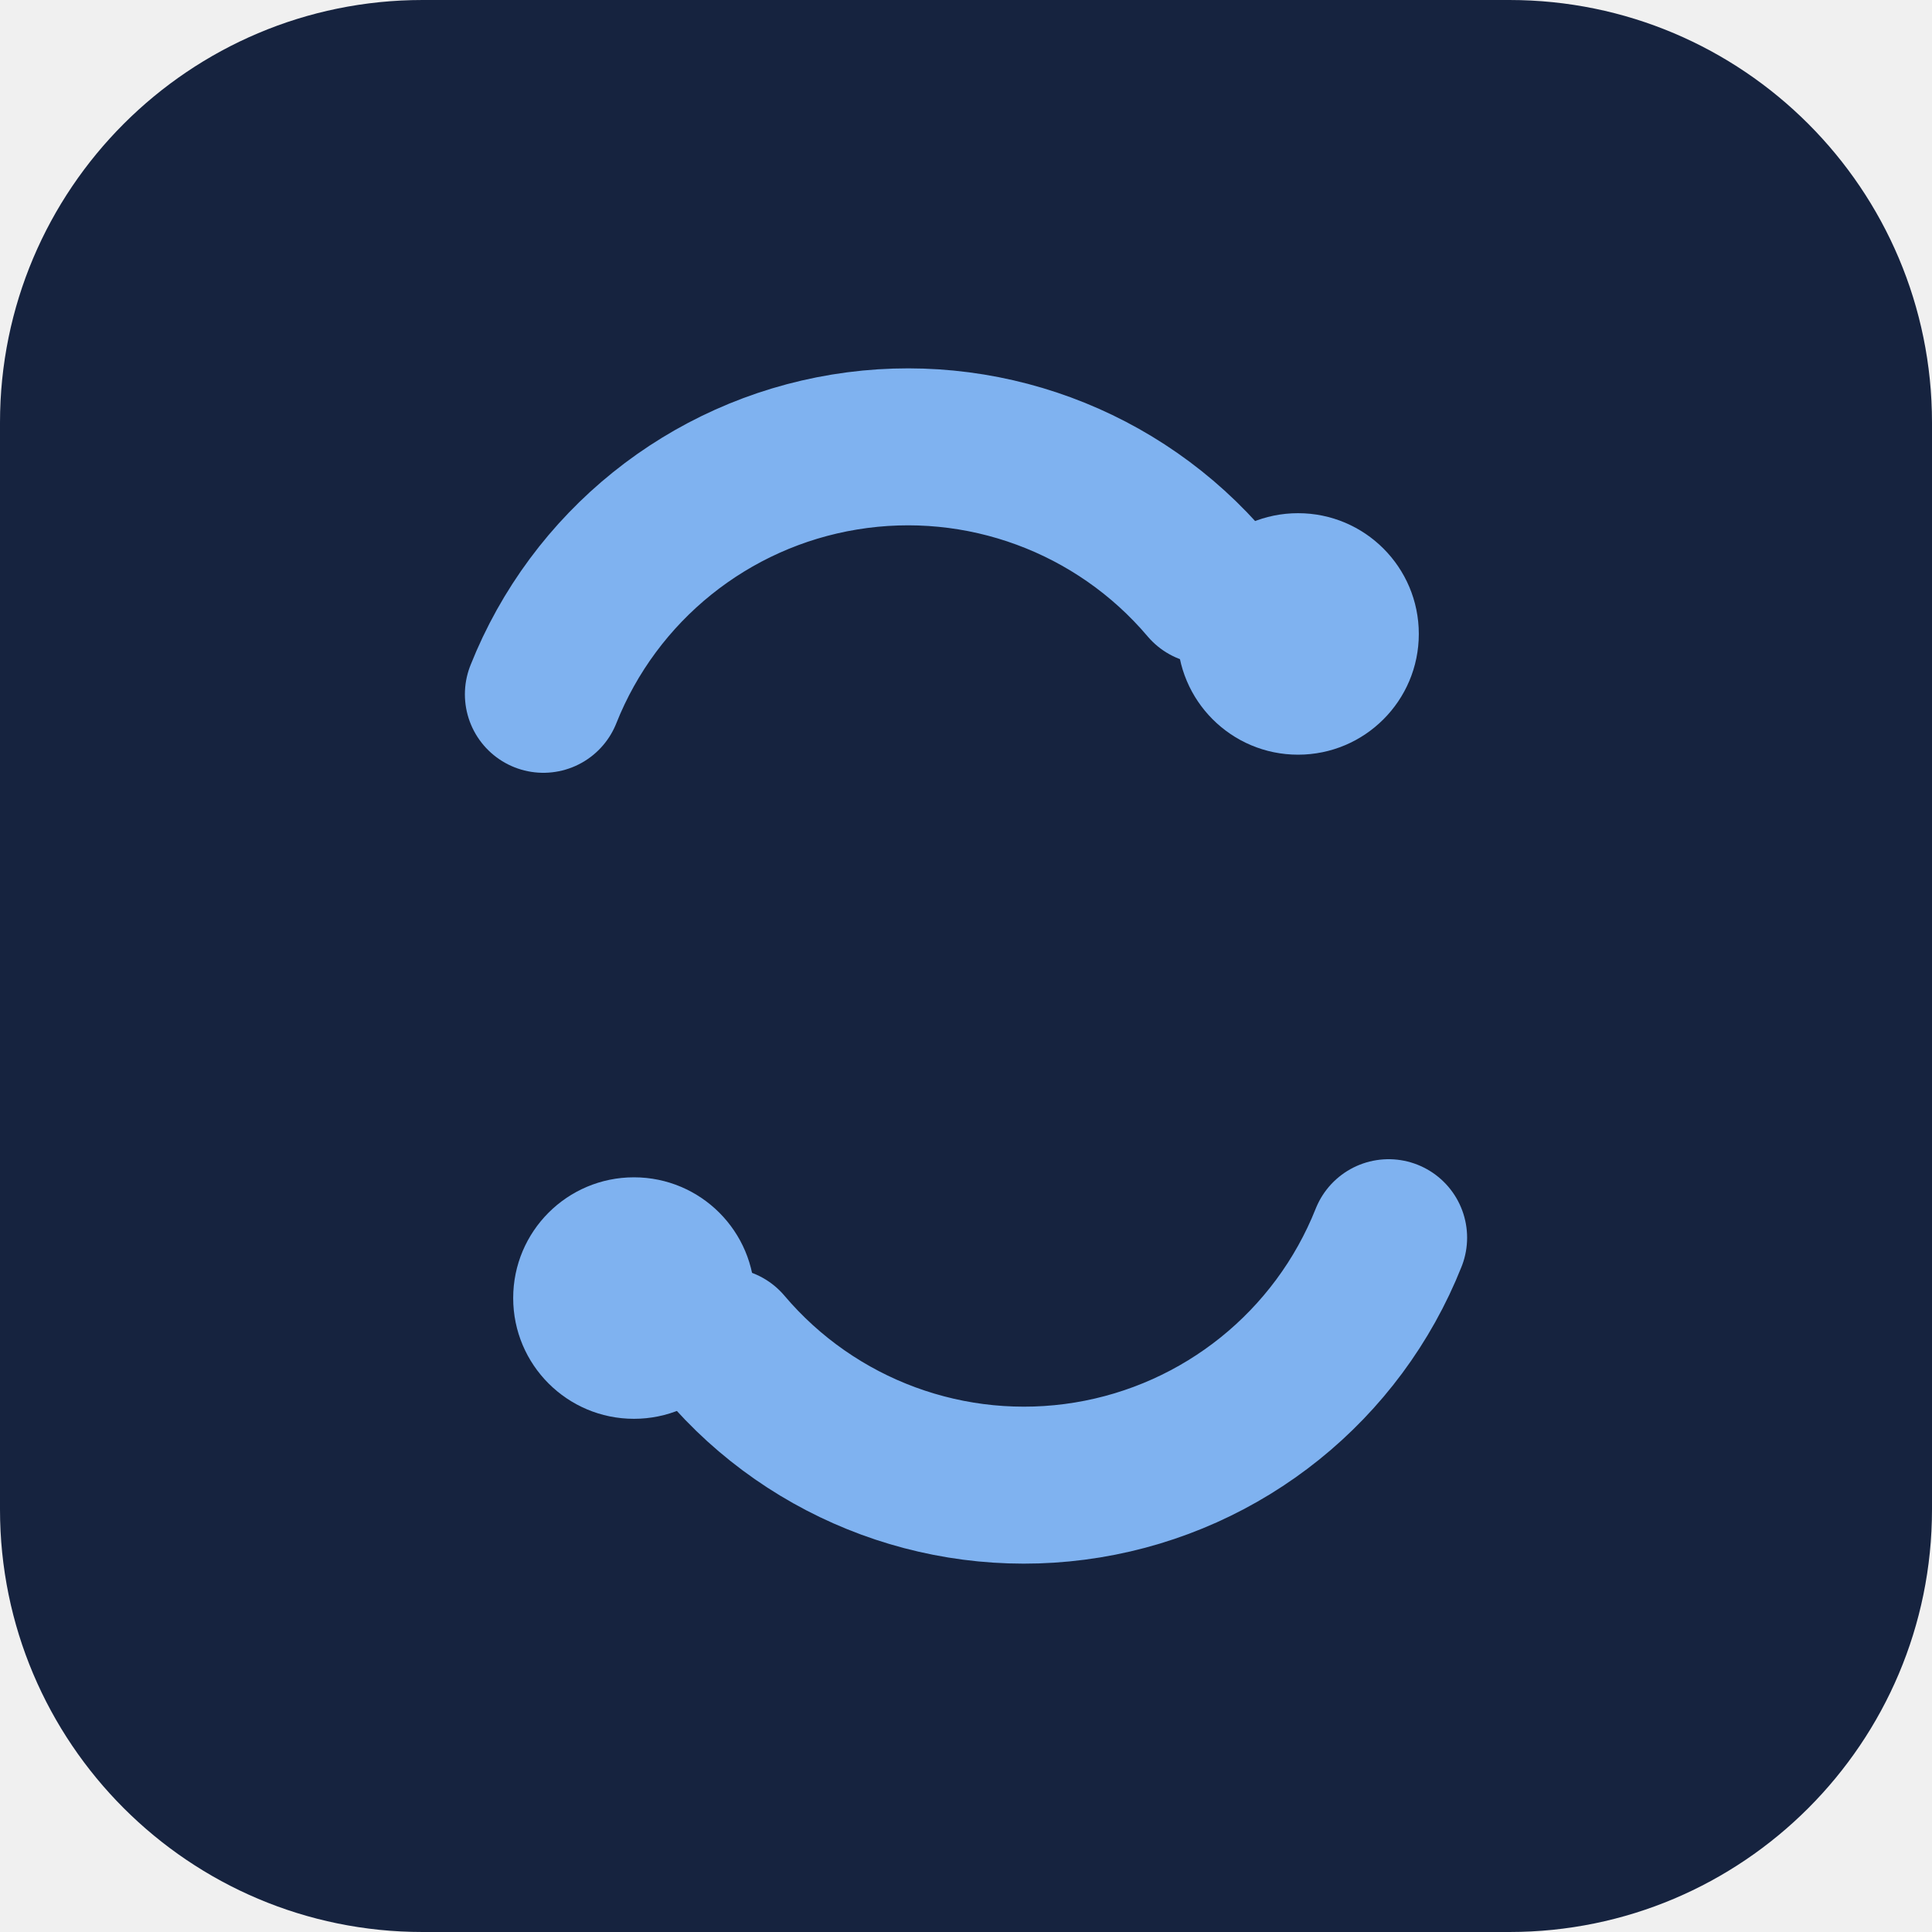
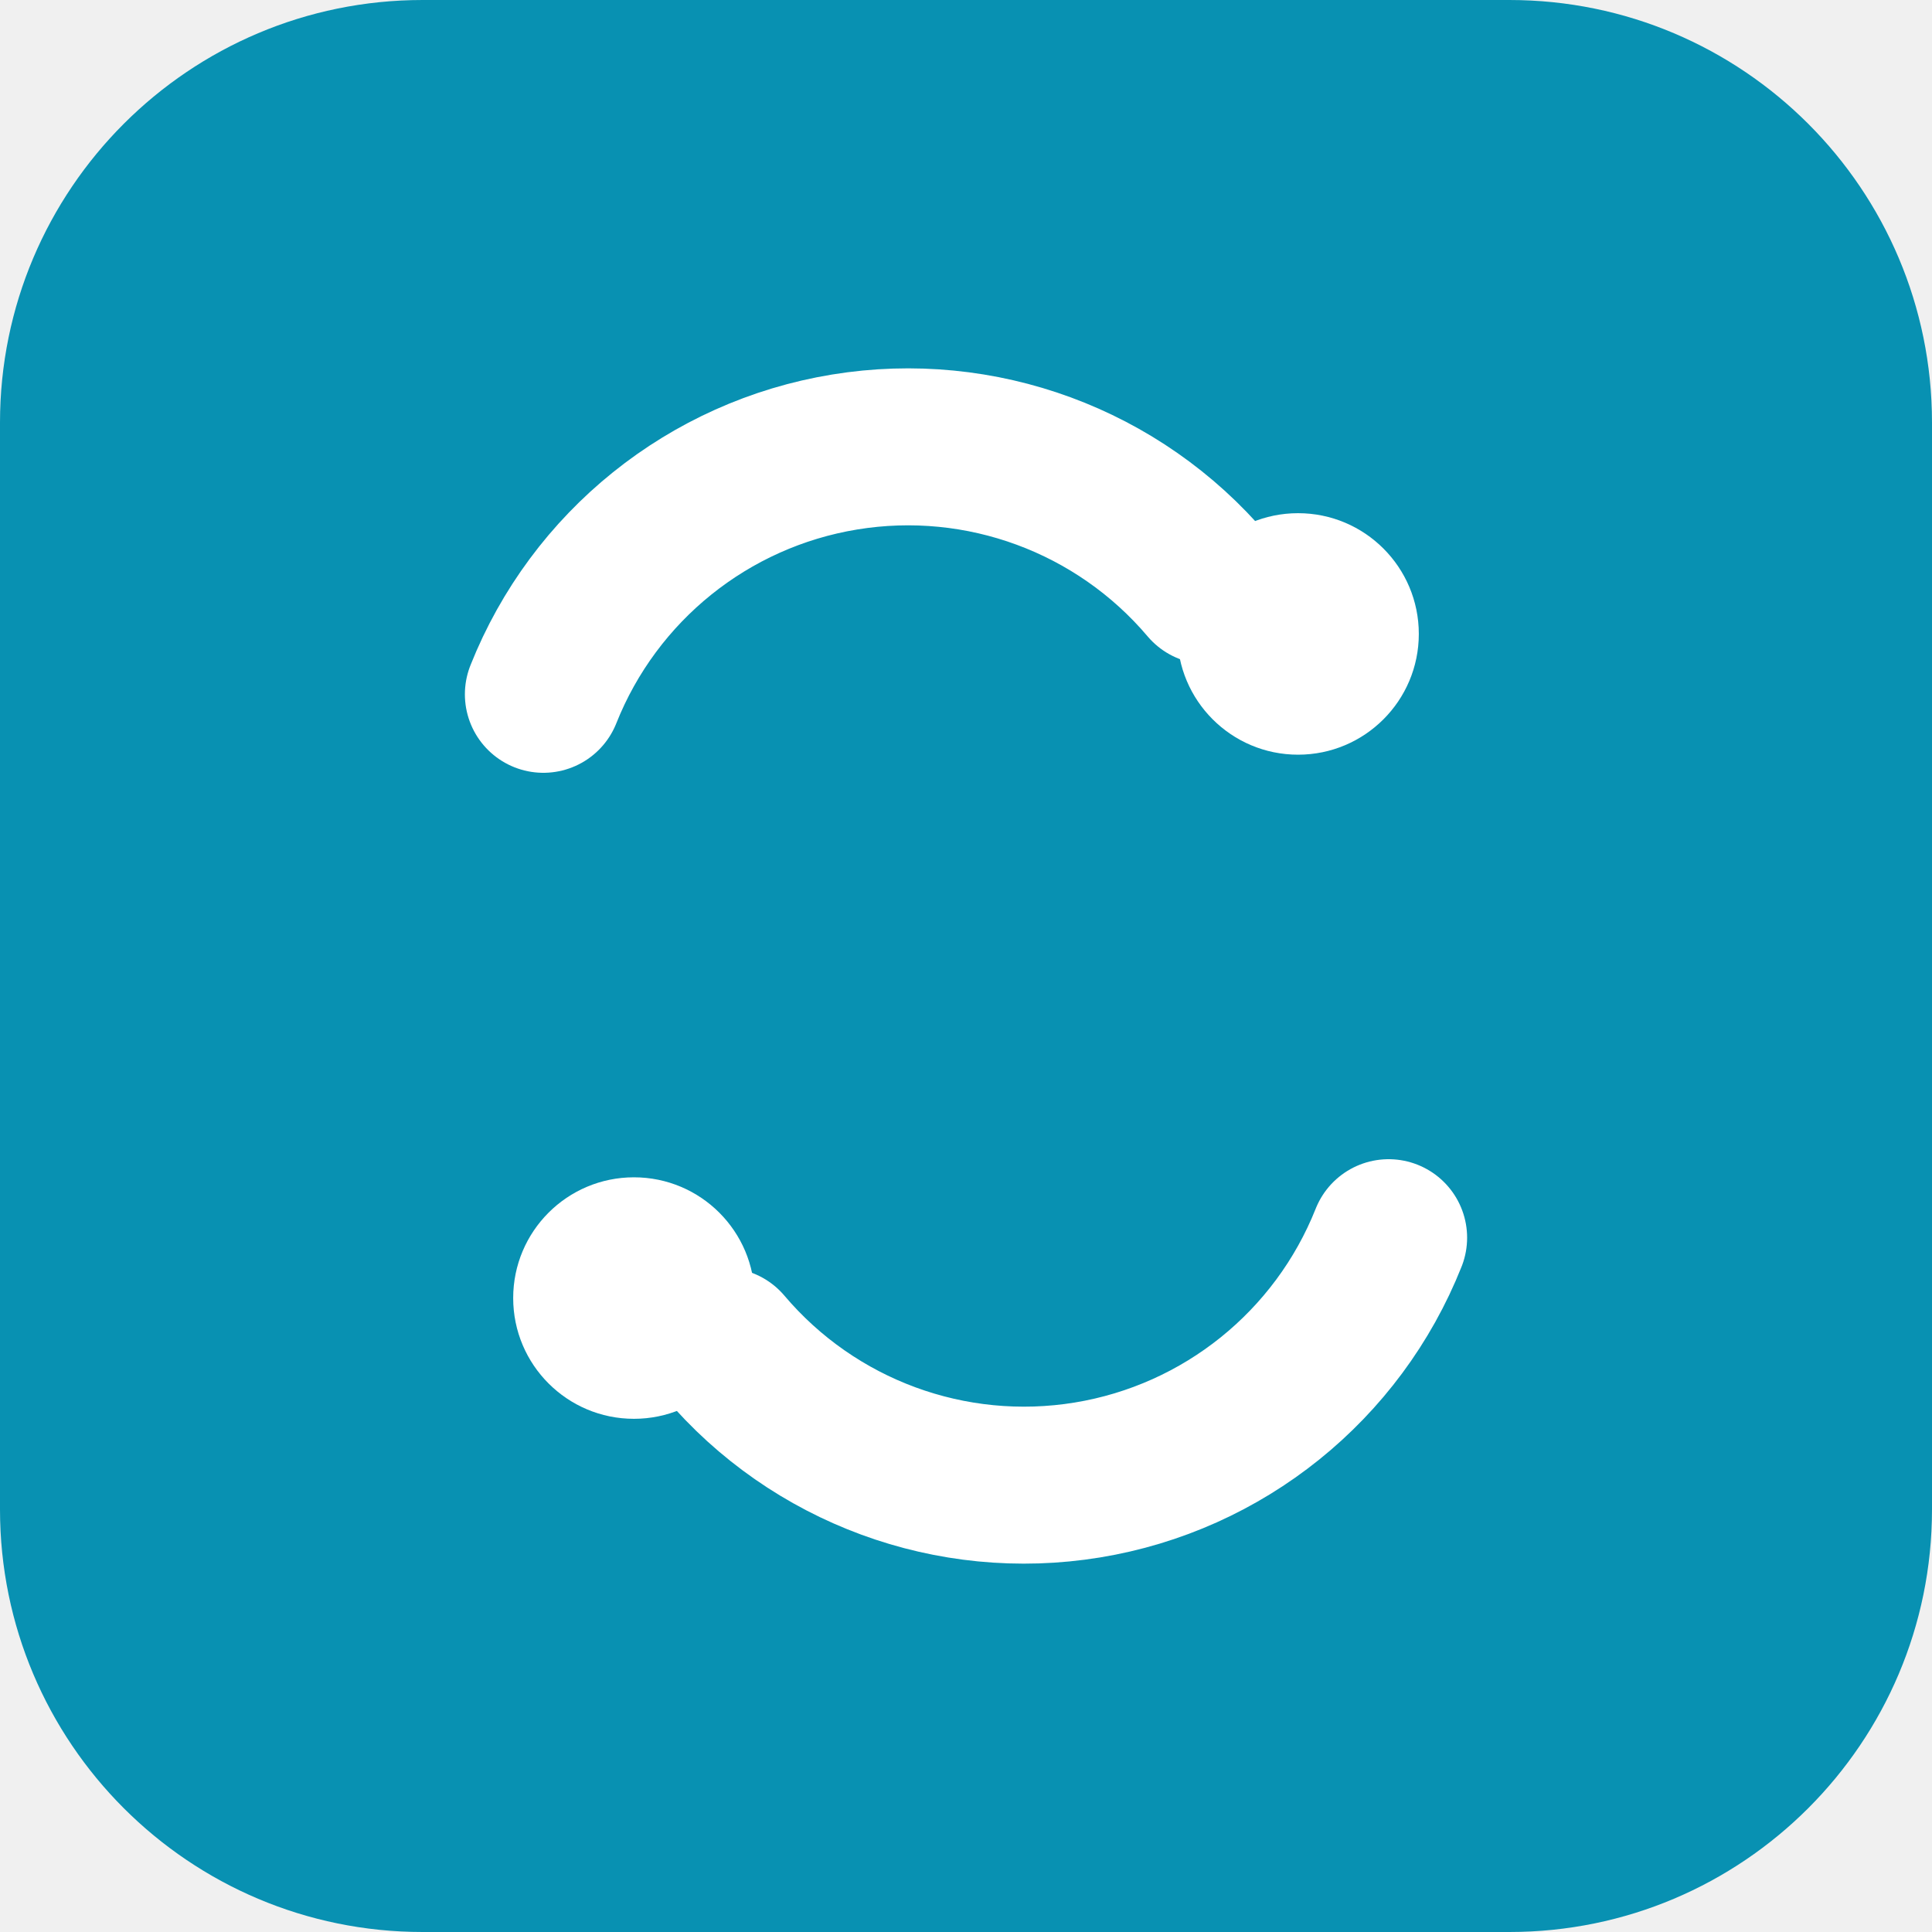
<svg xmlns="http://www.w3.org/2000/svg" viewBox="0 0 32 32">
-   <rect width="32" height="32" rx="7" fill="#16233f" />
-   <path d="M9 11.5a6.5 6.5 0 0 1 11-1.8M23 20.5a6.5 6.5 0 0 1-11 1.8" stroke="#7fb2f0" stroke-width="2.6" fill="none" stroke-linecap="round" />
-   <circle cx="21.5" cy="10.5" r="2" fill="#7fb2f0" />
-   <circle cx="10.5" cy="21.5" r="2" fill="#7fb2f0" />
+   <rect width="32" height="32" rx="7" fill="#0891b2" />
+   <path d="M9 11.5a6.5 6.5 0 0 1 11-1.8M23 20.5a6.5 6.5 0 0 1-11 1.8" stroke="#ffffff" stroke-width="2.6" fill="none" stroke-linecap="round" />
+   <circle cx="21.5" cy="10.5" r="2" fill="#ffffff" />
+   <circle cx="10.5" cy="21.5" r="2" fill="#ffffff" />
</svg>
